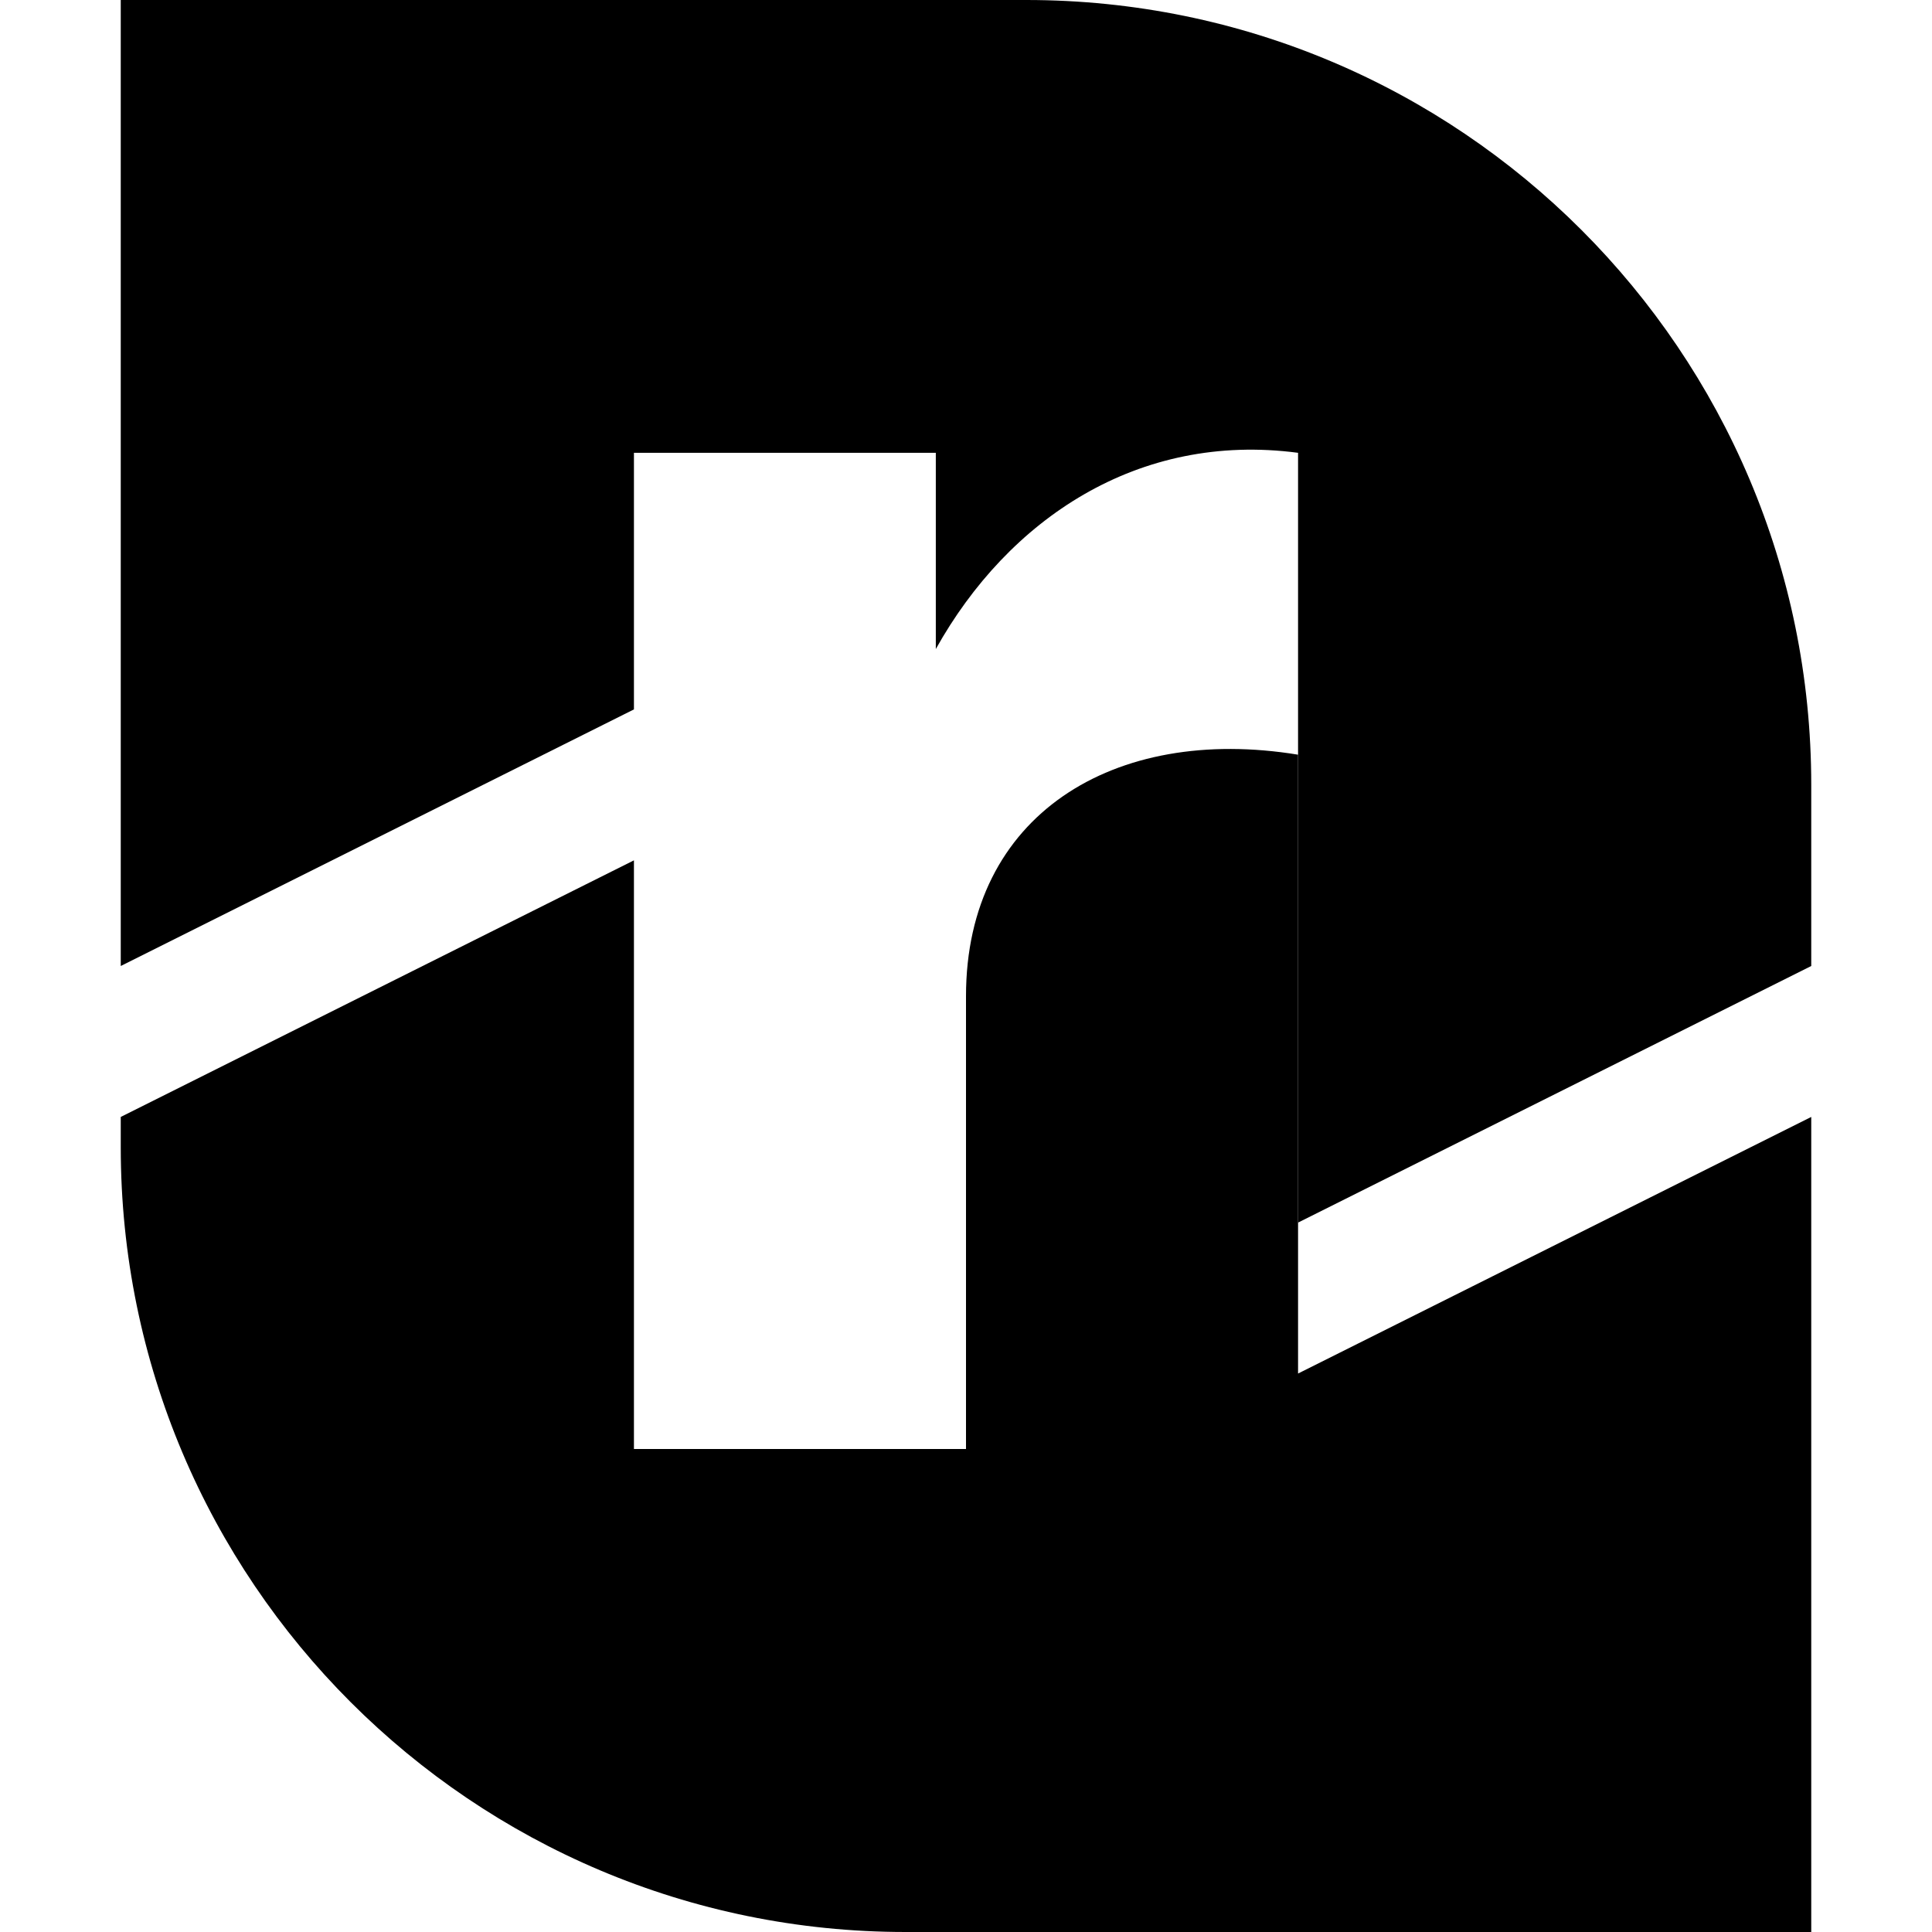
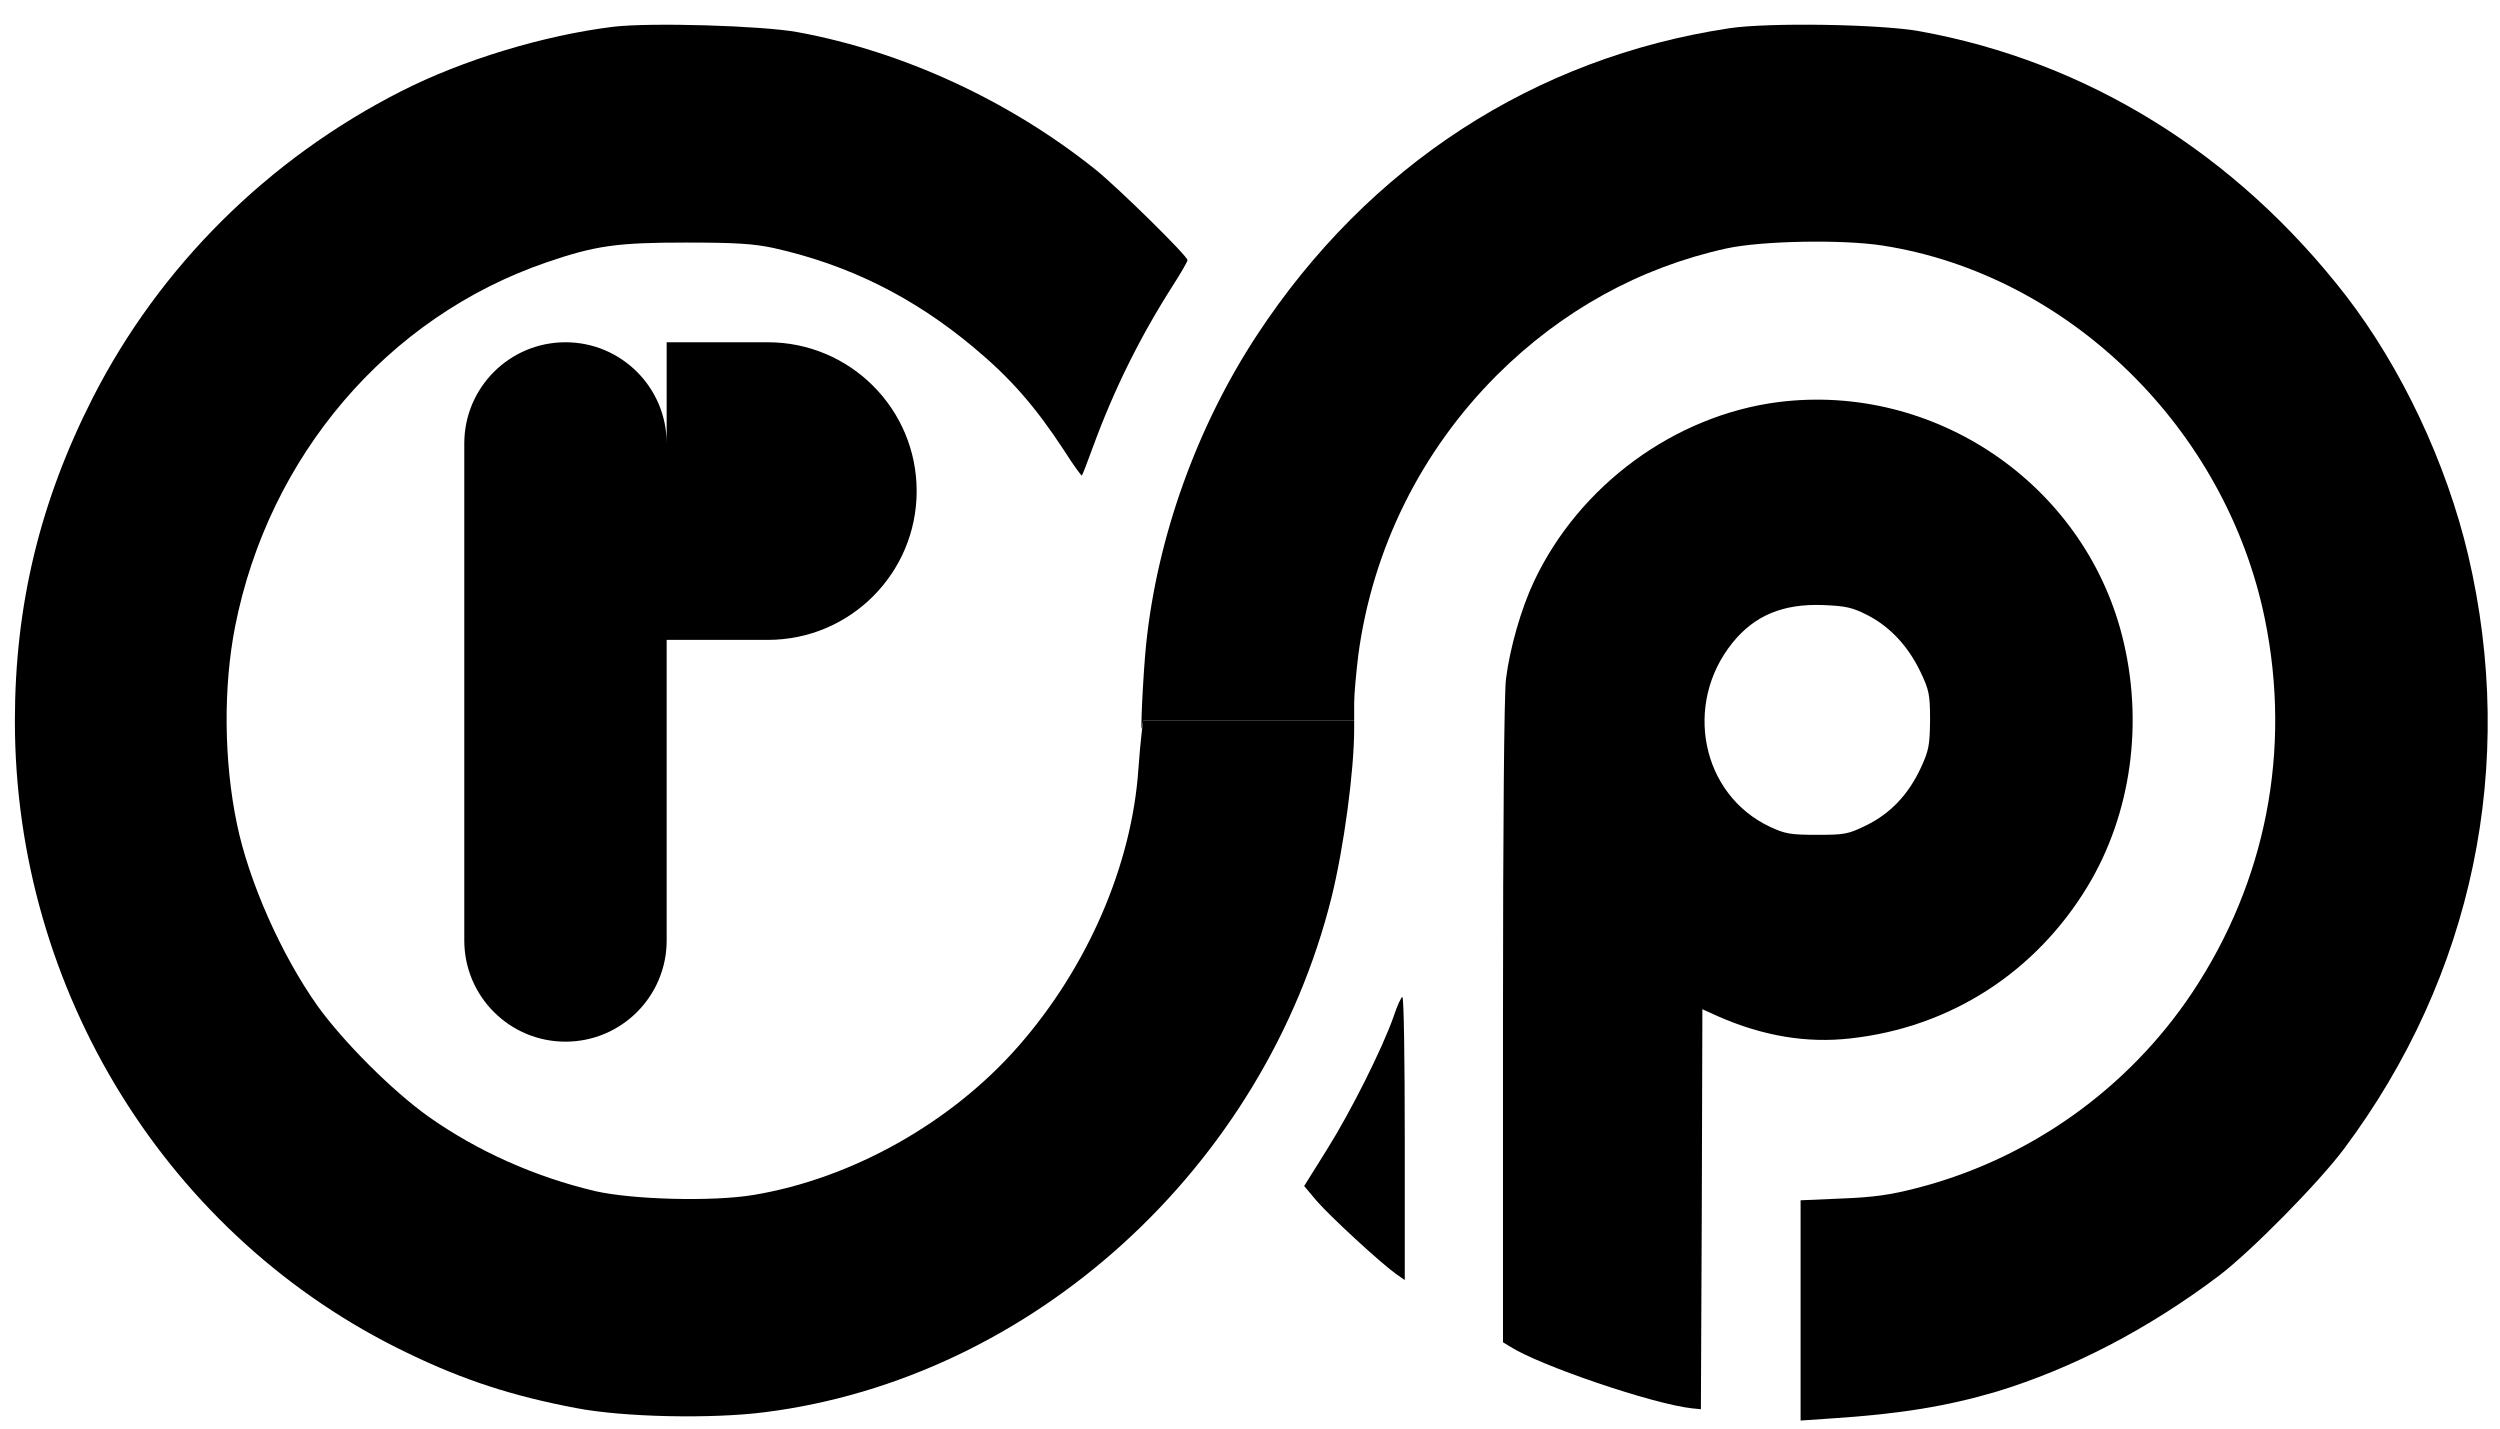
- <svg xmlns="http://www.w3.org/2000/svg" width="40" height="40" viewBox="4 4 32 32" fill="none">
-   <path d="M6 4H21C28.18 4 34 9.82 34 17V20L25.5 24.25V11.5C22.85 11.15 20.7 12.6 19.5 14.75V11.5H14.5V15.75L6 20V4Z" fill="currentColor" fill-rule="evenodd" />
-   <path d="M6 22.5L14.5 18.25V28H20V20.5C20 17.5 22.45 16 25.5 16.5V26.75L34 22.5V36H19C11.82 36 6 30.18 6 23V22.5Z" fill="currentColor" />
+ <svg xmlns="http://www.w3.org/2000/svg" width="840" height="480" viewBox="90 270 840 480" fill="none">
+   <path fill="currentColor" fill-rule="evenodd" d="M 296.0 279.0 c -23.4 2.9 -50.4 11.1 -71.1 21.6 -44.9 22.8 -81.2 58.9 -103.7 103.0 -17.8 35.0 -26.2 69.8 -26.2 108.7 0.0 90.7 51.6 173.8 131.9 212.3 19.0 9.2 35.5 14.5 56.6 18.5 16.0 3.1 45.6 3.7 63.5 1.4 89.9 -11.4 167.7 -82.1 190.4 -173.0 4.1 -16.6 7.6 -42.4 7.6 -56.6 l 0.0 -2.9 -35.4 -0.0 -35.5 -0.0 -0.5 4.2 c -0.3 2.4 -0.8 7.9 -1.1 12.2 -2.2 32.2 -17.0 66.5 -40.3 93.1 -22.5 25.7 -55.9 44.5 -89.0 50.0 -13.7 2.3 -40.6 1.6 -53.3 -1.3 -20.2 -4.8 -39.5 -13.4 -55.9 -25.0 -12.1 -8.6 -28.6 -25.1 -37.3 -37.2 -12.2 -17.2 -23.1 -41.8 -27.1 -61.2 -4.4 -21.1 -4.6 -46.0 -0.6 -66.3 11.3 -57.3 51.2 -104.0 104.5 -122.3 16.6 -5.7 23.8 -6.7 47.0 -6.7 16.6 -0.0 22.7 0.4 29.3 1.8 25.1 5.6 46.8 16.3 67.2 33.3 12.5 10.4 20.8 19.9 30.5 34.7 3.1 4.9 5.9 8.7 6.0 8.5 0.2 -0.2 1.9 -4.6 3.8 -9.8 7.0 -19.1 15.7 -36.7 26.8 -54.1 2.7 -4.2 4.9 -8.0 4.9 -8.5 0.0 -1.4 -23.4 -24.4 -31.0 -30.5 -28.9 -23.1 -64.6 -39.6 -100.0 -46.1 -12.1 -2.2 -49.5 -3.3 -62.0 -1.8 z M 280.0 385.0 h 0.0 a 34.0 34.0 0 0 1 34.0 34.0 v 167.0 a 34.0 34.0 0 0 1 -34.0 34.0 h -0.0 a 34.0 34.0 0 0 1 -34.0 -34.0 v -167.0 a 34.0 34.0 0 0 1 34.0 -34.0 z M 314.0 385.0 h 34.0 a 50.0 50.0 0 0 1 50.0 50.0 v 0.0 a 50.0 50.0 0 0 1 -50.0 50.0 h -34.0 z" />
+   <path fill="currentColor" fill-rule="evenodd" d="M 671.0 279.5 c -65.5 9.9 -121.2 46.1 -158.6 103.0 -20.3 30.9 -33.6 68.1 -37.3 104.0 -1.0 9.7 -2.1 32.3 -1.3 27.7 l 0.3 -2.2 35.5 -0.0 35.4 -0.0 0.0 -5.8 c 0.0 -3.1 0.7 -10.4 1.4 -16.2 4.8 -35.7 21.1 -68.5 46.6 -94.0 21.7 -21.6 47.9 -36.1 77.0 -42.5 11.8 -2.6 39.0 -3.1 52.5 -1.0 62.5 9.7 115.4 61.4 128.5 125.5 9.0 44.1 0.4 88.2 -24.4 125.5 -21.6 32.4 -54.8 56.0 -92.6 65.7 -8.9 2.3 -14.6 3.1 -25.2 3.5 l -13.8 0.6 0.0 37.0 0.0 37.0 10.3 -0.7 c 23.1 -1.5 38.9 -4.1 55.5 -9.0 25.3 -7.7 50.8 -20.9 74.7 -38.9 10.8 -8.2 33.4 -31.1 42.1 -42.7 43.4 -58.1 58.2 -129.2 41.7 -199.5 -7.3 -30.9 -22.3 -62.8 -41.1 -87.2 -36.9 -47.6 -86.8 -78.6 -143.2 -88.8 -13.2 -2.4 -50.9 -3.0 -64.0 -1.0 z M 687.5 405.1 c -34.9 4.5 -66.9 28.0 -82.1 60.3 -4.3 9.1 -8.1 22.4 -9.4 32.8 -0.6 5.2 -1.0 47.9 -1.0 115.5 l 0.0 107.3 2.3 1.4 c 9.9 6.4 48.2 19.4 61.2 20.8 l 3.0 0.3 0.3 -67.2 0.2 -67.2 5.3 2.4 c 15.0 6.6 29.8 9.1 44.5 7.4 33.5 -3.7 62.2 -22.2 79.7 -51.2 14.7 -24.4 18.9 -55.3 11.5 -84.2 -13.1 -51.1 -63.1 -85.0 -115.5 -78.4 z M 717.5 476.7 c 7.6 3.9 13.7 10.5 17.8 19.1 2.9 6.1 3.2 7.6 3.2 16.2 -0.1 8.5 -0.4 10.2 -3.2 16.2 -4.2 8.9 -10.1 15.1 -18.2 19.1 -6.1 3.0 -7.3 3.2 -16.6 3.2 -8.8 -0.0 -10.7 -0.3 -15.8 -2.7 -23.0 -10.8 -29.2 -41.2 -12.6 -61.8 7.4 -9.2 17.0 -13.2 30.4 -12.7 7.7 0.3 9.9 0.8 15.0 3.4 z M 558.2 611.7 c -3.7 10.5 -14.2 31.6 -22.5 44.8 l -7.5 12.0 4.2 5.0 c 4.5 5.2 21.3 20.7 26.6 24.5 l 3.0 2.1 0.0 -47.5 c 0.0 -26.2 -0.3 -47.6 -0.8 -47.6 -0.4 -0.0 -1.8 3.0 -3.0 6.7 z" />
</svg>
